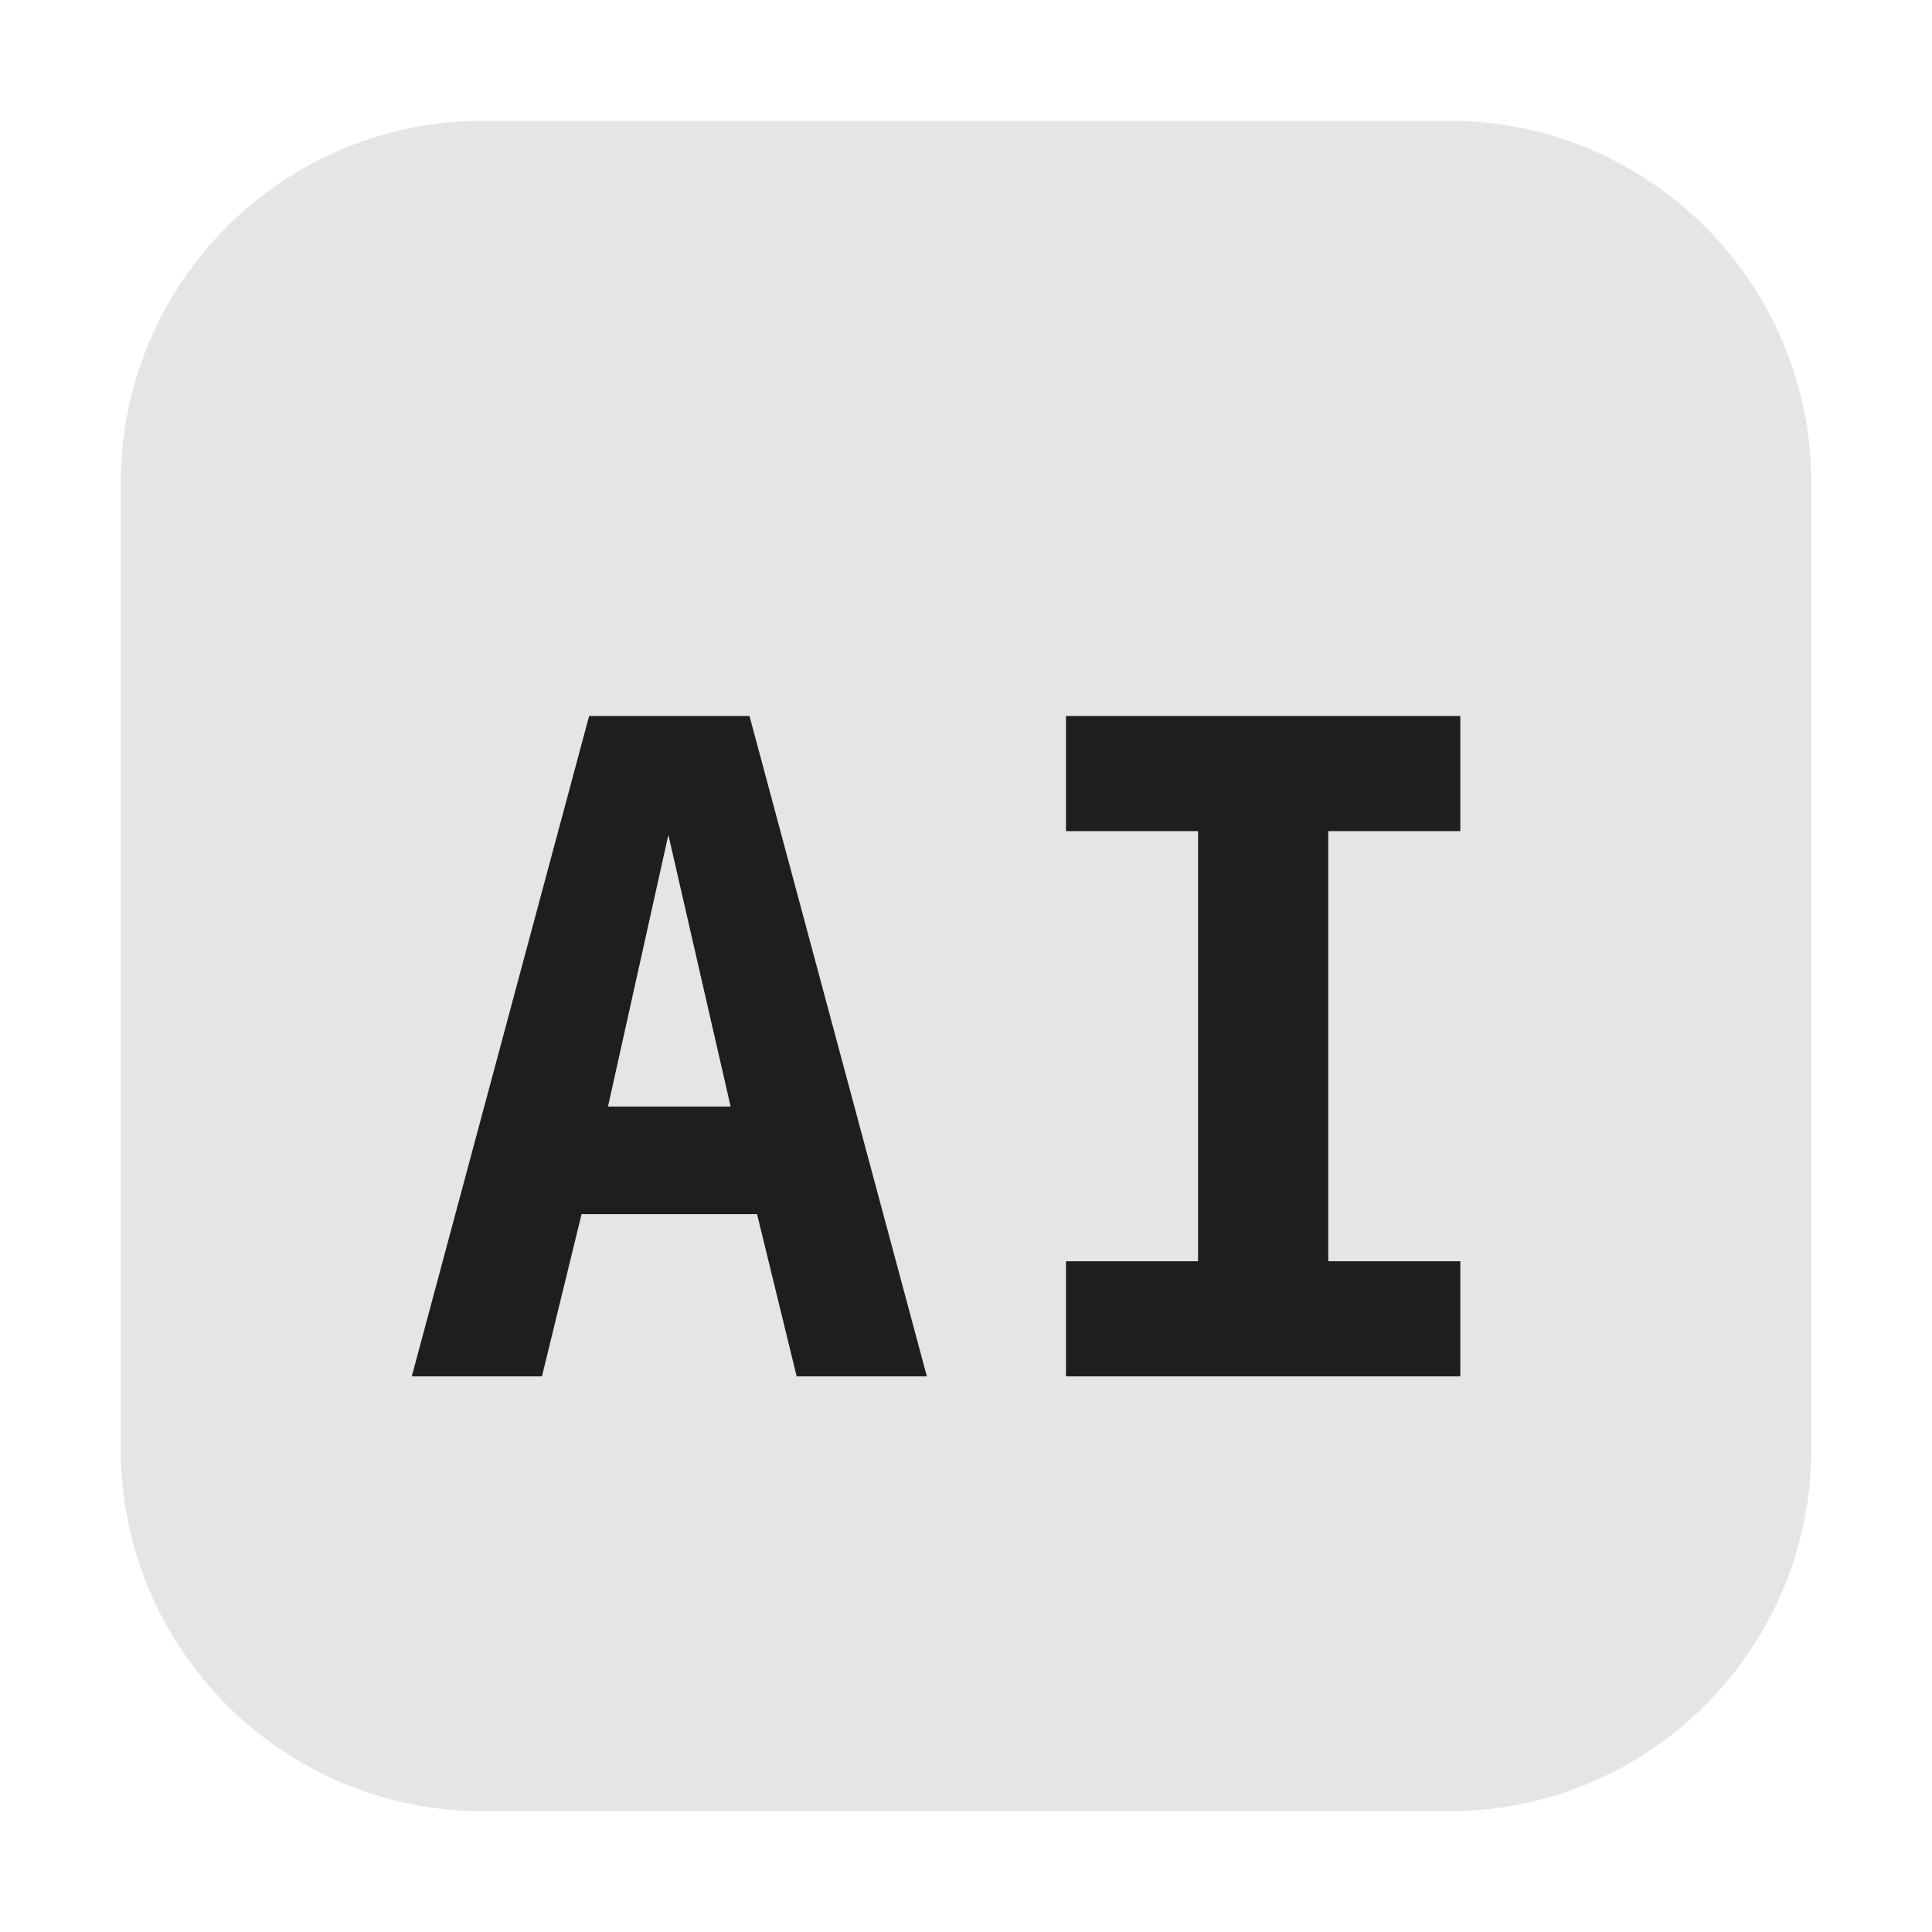
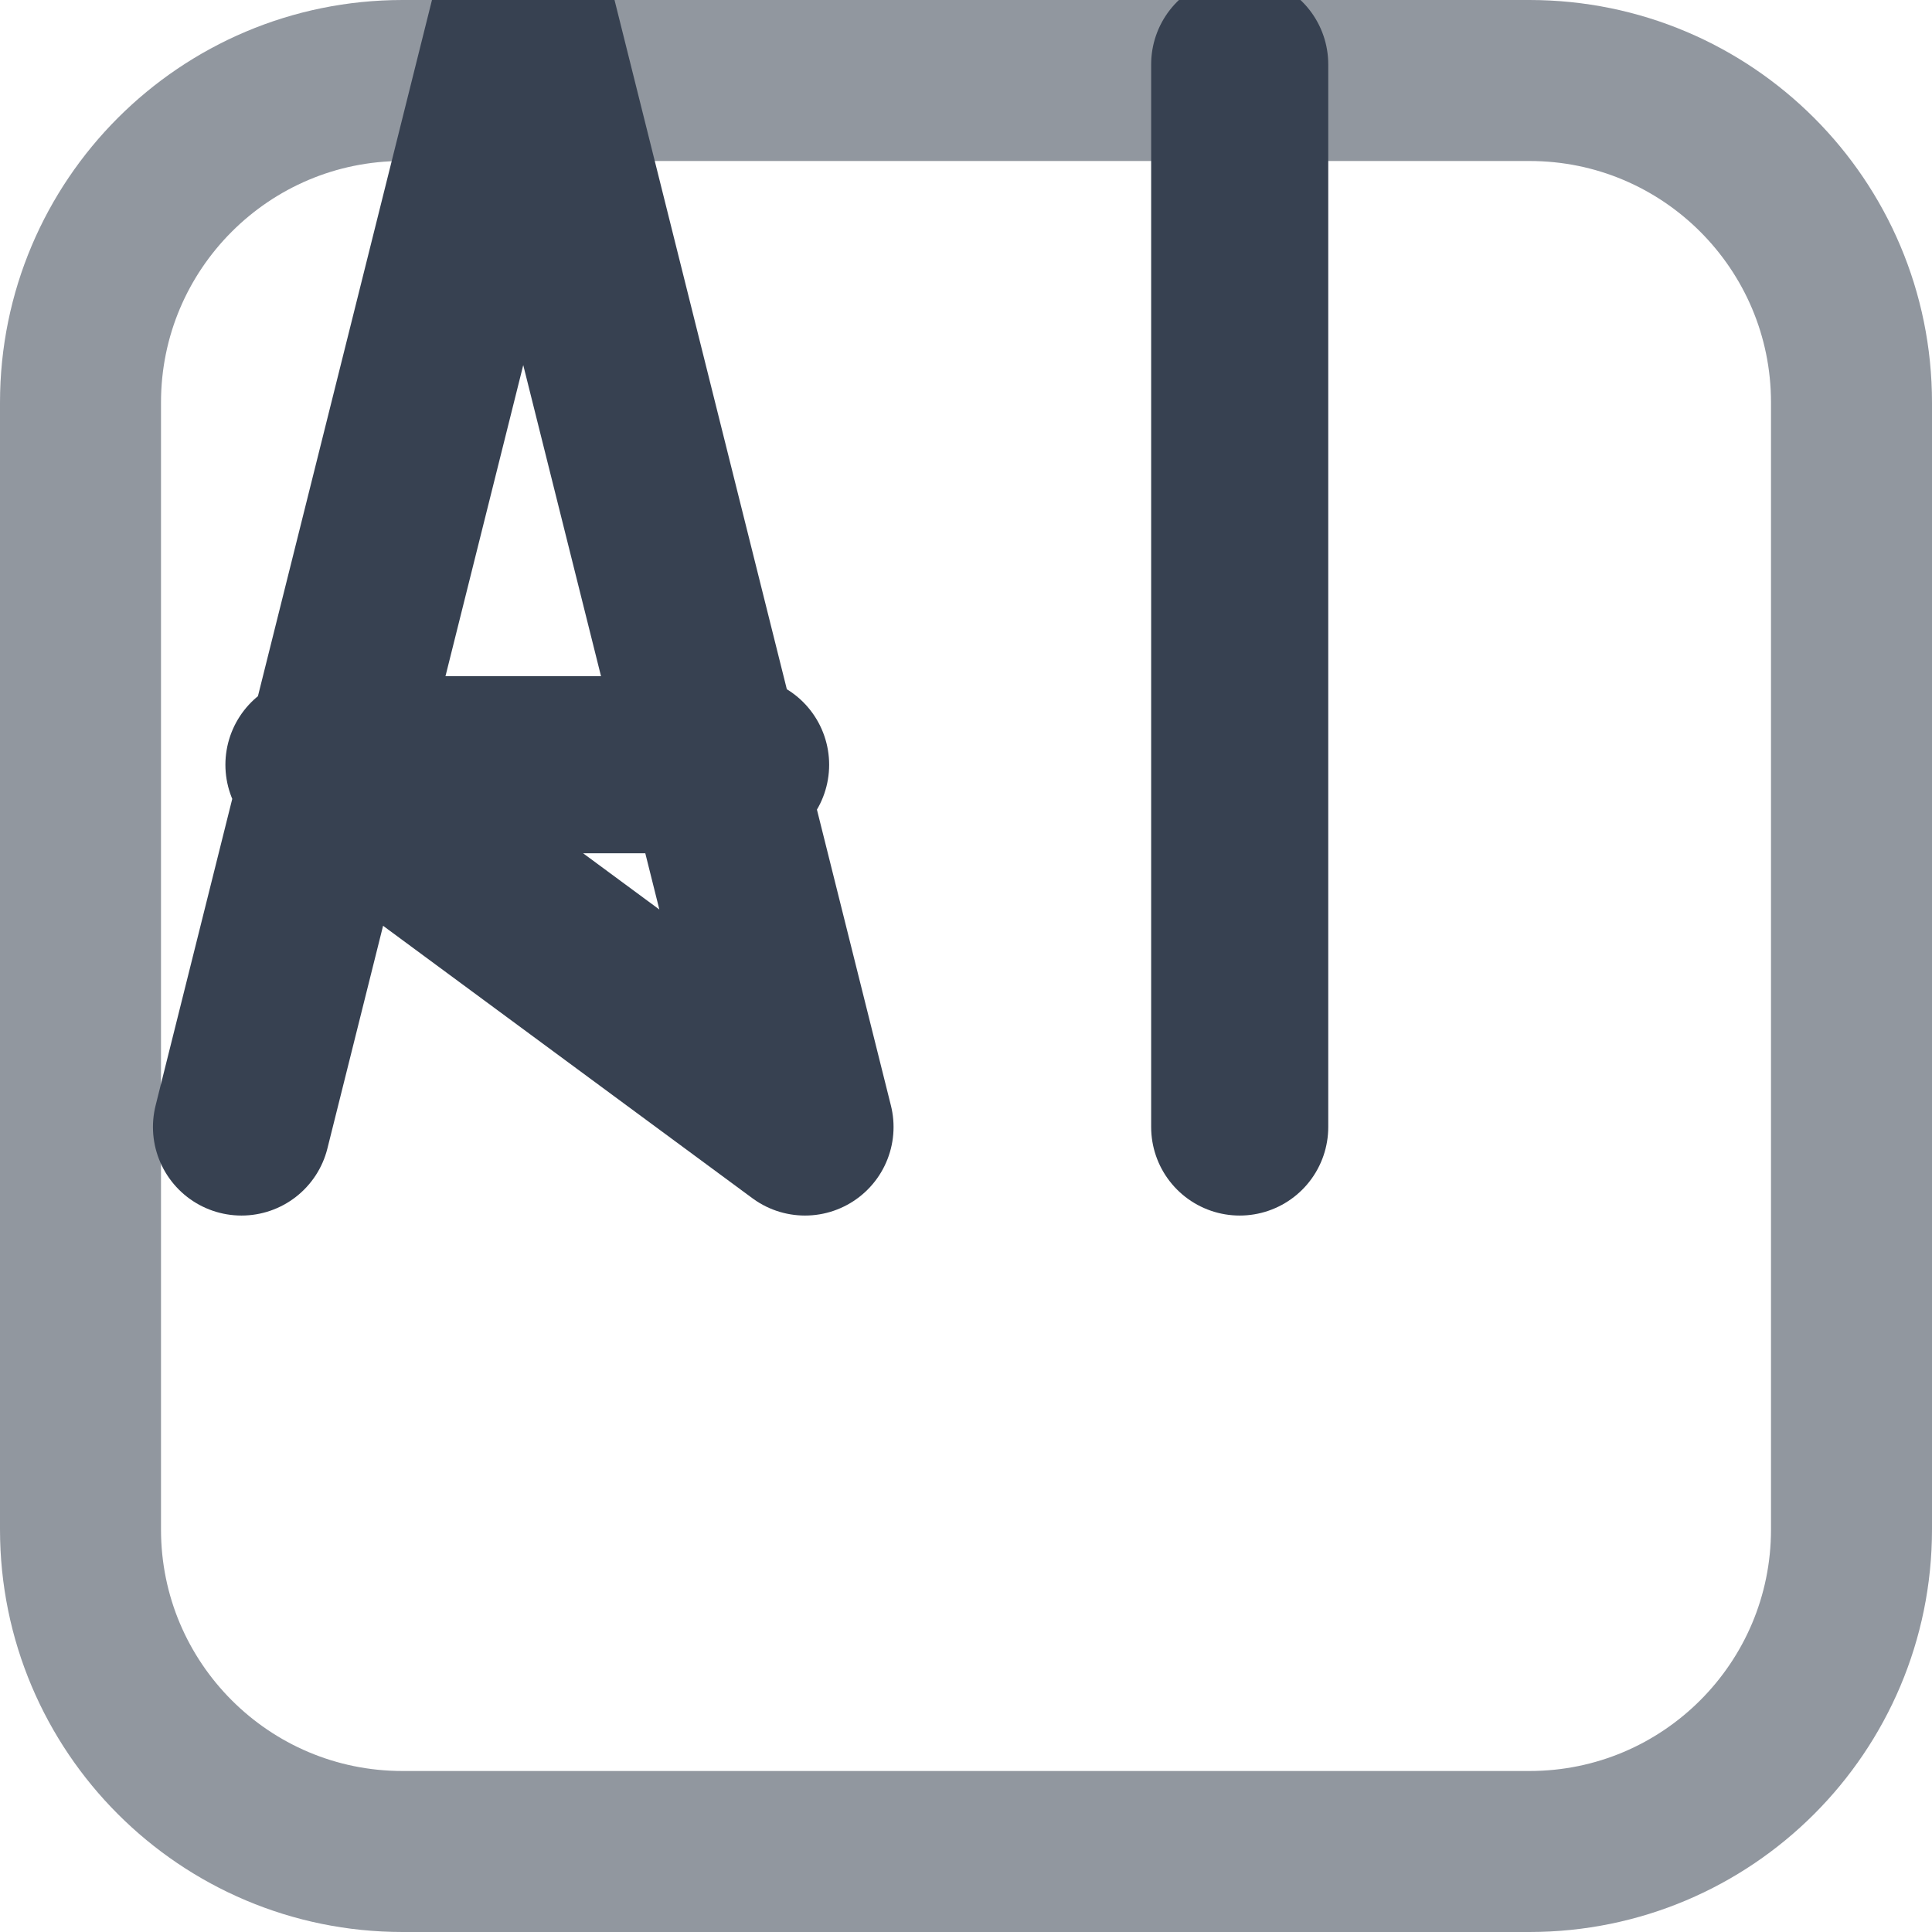
- <svg xmlns="http://www.w3.org/2000/svg" width="16" height="16" viewBox="0 0 16 16">
-   <rect x="1" y="1" width="14" height="14" rx="3" fill="#1e1e1e" opacity="0.12" />
-   <text x="8" y="11.4" font-family="monospace" font-size="7.5" font-weight="bold" fill="#1e1e1e" text-anchor="middle" letter-spacing="0.4">AI</text>
+ <svg xmlns="http://www.w3.org/2000/svg" width="16" height="16" viewBox="0 0 24 24">
+   <rect x="1" y="1" width="22" height="22" rx="4" fill="none" stroke="#374151" stroke-width="2" opacity="0.55" />
+   <polyline points="3.0,14.0 6.5,0.0 10.0,14.0 3.9,9.5 9.2,9.5" fill="none" stroke="#374151" stroke-width="2.2" stroke-linecap="round" stroke-linejoin="round" />
+   <polyline points="15.4,0.8 15.4,14.0" fill="none" stroke="#374151" stroke-width="2.2" stroke-linecap="round" stroke-linejoin="round" />
</svg>
